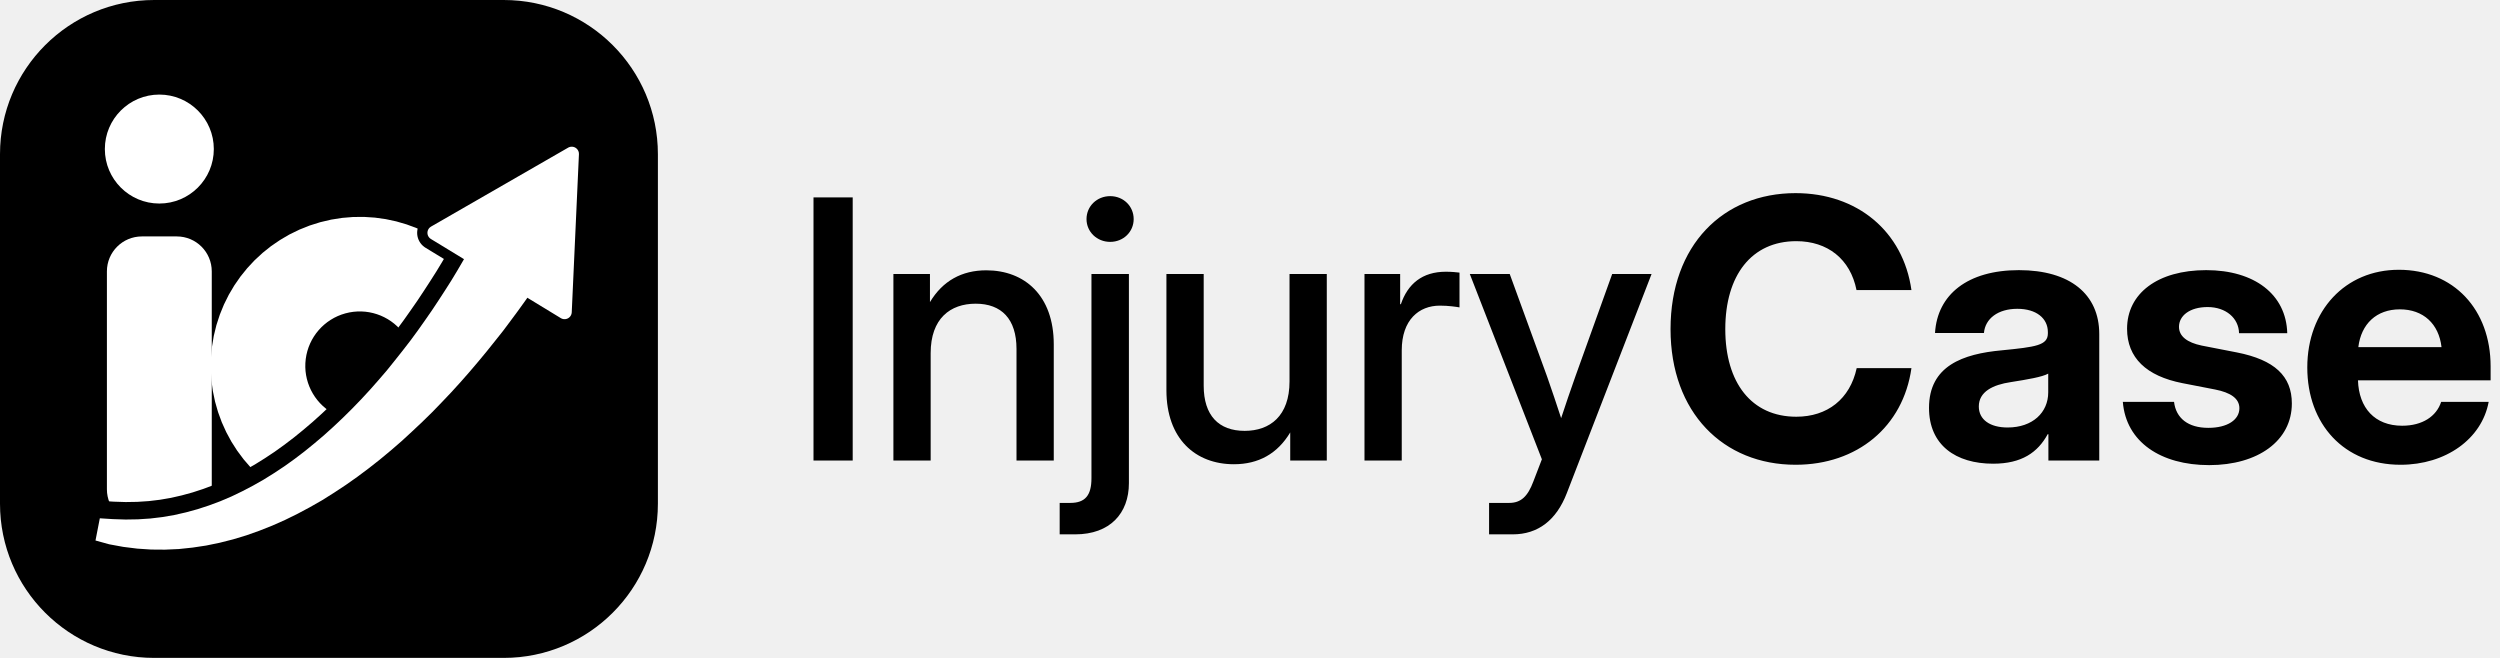
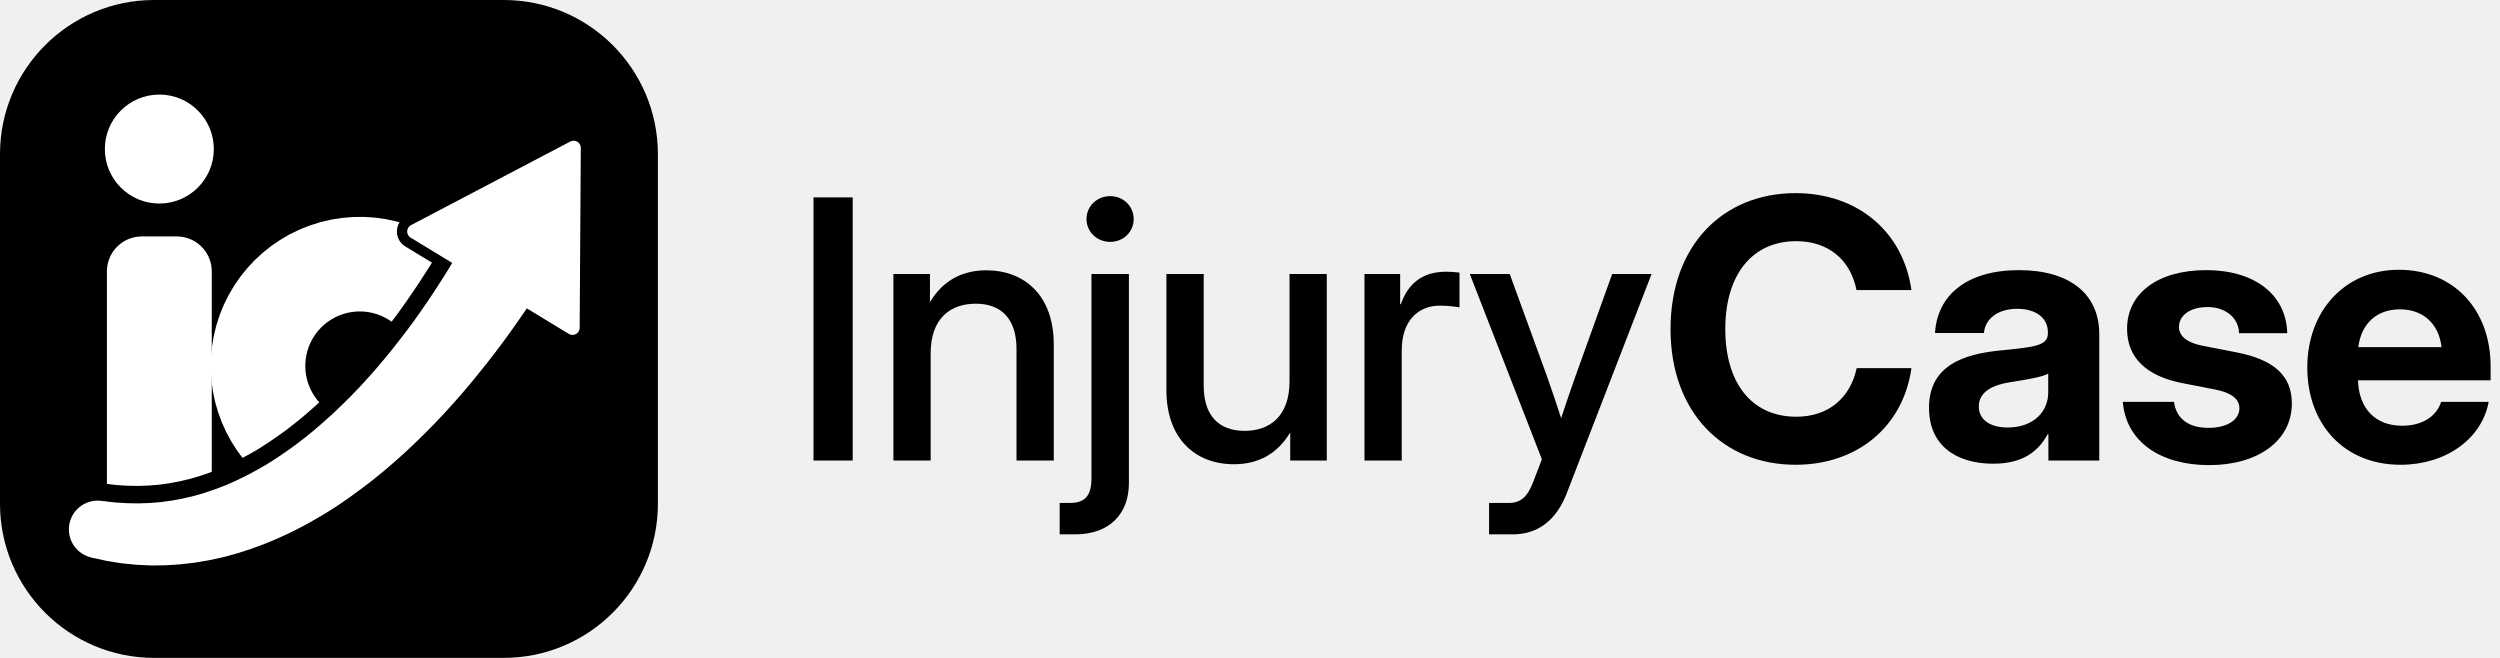
<svg xmlns="http://www.w3.org/2000/svg" viewBox="0 0 243.2 64.0" role="img" aria-label="InjuryCase">
  <g>
    <rect width="64" height="64" rx="15" fill="#000000" />
    <circle cx="15.5" cy="14.5" r="5.3" fill="#FFFFFF" />
    <rect x="10.4" y="23" width="10.2" height="28" rx="3.4" fill="#FFFFFF" />
-     <clipPath id="c5029-logo-mono-black">
-       <path d="M0.00 0.00 L64.00 0.00 L64.00 27.40 L52.38 27.40 L51.75 28.33 L51.08 29.28 L50.39 30.24 L49.67 31.21 L48.93 32.20 L48.15 33.18 L47.35 34.18 L46.53 35.17 L45.68 36.17 L44.81 37.16 L43.91 38.15 L42.98 39.13 L42.04 40.10 L41.07 41.05 L40.07 41.99 L39.06 42.92 L38.02 43.82 L36.96 44.70 L35.88 45.55 L34.77 46.38 L33.65 47.17 L32.50 47.93 L31.34 48.66 L30.15 49.34 L28.95 49.98 L27.73 50.58 L26.49 51.13 L25.23 51.63 L23.96 52.08 L22.67 52.47 L21.37 52.80 L20.06 53.07 L18.73 53.27 L17.40 53.41 L16.05 53.47 L14.70 53.46 L13.35 53.37 L11.99 53.20 L10.63 52.95 L9.29 52.58 L0.00 52.58 Z" />
+     <clipPath id="c6560-logo-mono-black">
+       <path d="M0.00 0.00 L64.00 0.00 L64.00 28.41 L52.30 28.41 L51.68 29.36 L51.03 30.32 L50.36 31.29 L49.66 32.28 L48.94 33.27 L48.19 34.27 L47.41 35.27 L46.61 36.27 L45.79 37.28 L44.94 38.28 L44.07 39.27 L43.17 40.26 L42.25 41.23 L41.30 42.19 L40.33 43.14 L39.34 44.07 L38.32 44.98 L37.28 45.87 L36.21 46.74 L35.12 47.57 L34.01 48.38 L32.88 49.16 L31.72 49.90 L30.53 50.60 L29.33 51.26 L28.10 51.88 L26.85 52.45 L25.58 52.97 L24.29 53.44 L22.97 53.86 L21.64 54.22 L20.28 54.51 L18.91 54.74 L17.52 54.90 L16.12 54.99 L14.70 55.01 L13.28 54.94 L11.84 54.80 L10.40 54.57 L8.95 54.25 L0.00 54.25 Z" />
    </clipPath>
-     <path clip-path="url(#c5029-logo-mono-black)" d="M42.80 29.50 A9.9 9.9 0 1 0 30.05 44.17" fill="none" stroke="#FFFFFF" stroke-width="9.2" stroke-linecap="round" />
-     <path d="M9.29 52.58 L10.63 52.95 L11.99 53.20 L13.35 53.37 L14.70 53.46 L16.05 53.47 L17.40 53.41 L18.73 53.27 L20.06 53.07 L21.37 52.80 L22.67 52.47 L23.96 52.08 L25.23 51.63 L26.49 51.13 L27.73 50.58 L28.95 49.98 L30.15 49.34 L31.34 48.66 L32.50 47.93 L33.65 47.17 L34.77 46.38 L35.88 45.55 L36.96 44.70 L38.02 43.82 L39.06 42.92 L40.07 41.99 L41.07 41.05 L42.04 40.10 L42.98 39.13 L43.91 38.15 L44.81 37.16 L45.68 36.17 L46.53 35.17 L47.35 34.18 L48.15 33.18 L48.93 32.20 L49.67 31.21 L50.39 30.24 L51.08 29.28 L51.75 28.33 L52.38 27.40 L46.06 23.55 L45.56 24.46 L45.04 25.38 L44.49 26.32 L43.91 27.28 L43.30 28.24 L42.67 29.21 L42.02 30.19 L41.34 31.17 L40.64 32.16 L39.92 33.14 L39.17 34.11 L38.40 35.08 L37.62 36.05 L36.81 36.99 L35.98 37.93 L35.13 38.85 L34.26 39.75 L33.37 40.63 L32.46 41.49 L31.54 42.32 L30.60 43.12 L29.64 43.90 L28.67 44.64 L27.68 45.35 L26.67 46.02 L25.66 46.65 L24.62 47.24 L23.57 47.79 L22.51 48.30 L21.43 48.76 L20.33 49.17 L19.23 49.53 L18.10 49.84 L16.96 50.10 L15.80 50.30 L14.63 50.44 L13.43 50.52 L12.22 50.54 L10.98 50.50 L9.71 50.42 Z M55.62 14.97 L54.92 30.35 L42.28 22.65 Z" fill="#000000" stroke="#000000" stroke-width="3.4" stroke-linejoin="round" />
-     <path d="M9.29 52.58 L10.63 52.95 L11.99 53.20 L13.35 53.37 L14.70 53.46 L16.05 53.47 L17.40 53.41 L18.73 53.27 L20.06 53.07 L21.37 52.80 L22.67 52.47 L23.96 52.08 L25.23 51.63 L26.49 51.13 L27.73 50.58 L28.95 49.98 L30.15 49.34 L31.34 48.66 L32.50 47.93 L33.65 47.17 L34.77 46.38 L35.88 45.55 L36.96 44.70 L38.02 43.82 L39.06 42.92 L40.07 41.99 L41.07 41.05 L42.04 40.10 L42.98 39.13 L43.91 38.15 L44.81 37.16 L45.68 36.17 L46.53 35.17 L47.35 34.18 L48.15 33.18 L48.93 32.20 L49.67 31.21 L50.39 30.24 L51.08 29.28 L51.75 28.33 L52.38 27.40 L46.06 23.55 L45.56 24.46 L45.04 25.38 L44.49 26.32 L43.91 27.28 L43.30 28.24 L42.67 29.21 L42.02 30.19 L41.34 31.17 L40.64 32.16 L39.92 33.14 L39.17 34.11 L38.40 35.08 L37.62 36.05 L36.81 36.99 L35.98 37.93 L35.13 38.85 L34.26 39.75 L33.37 40.63 L32.46 41.49 L31.54 42.32 L30.60 43.12 L29.64 43.90 L28.67 44.64 L27.68 45.35 L26.67 46.02 L25.66 46.65 L24.62 47.24 L23.57 47.79 L22.51 48.30 L21.43 48.76 L20.33 49.17 L19.23 49.53 L18.10 49.84 L16.96 50.10 L15.80 50.30 L14.63 50.44 L13.43 50.52 L12.22 50.54 L10.98 50.50 L9.71 50.42 Z" fill="#FFFFFF" />
-     <path d="M55.62 14.97 L54.92 30.35 L42.28 22.65 Z" fill="#FFFFFF" stroke="#FFFFFF" stroke-width="1.4" stroke-linejoin="round" />
+     <path clip-path="url(#c6560-logo-mono-black)" d="M42.80 29.50 A9.9 9.9 0 1 0 30.05 44.17" fill="none" stroke="#FFFFFF" stroke-width="9.2" stroke-linecap="round" />
+     <path d="M8.95 54.25 L10.40 54.57 L11.84 54.80 L13.28 54.94 L14.70 55.01 L16.12 54.99 L17.52 54.90 L18.91 54.74 L20.28 54.51 L21.64 54.22 L22.97 53.86 L24.29 53.44 L25.58 52.97 L26.85 52.45 L28.10 51.88 L29.33 51.26 L30.53 50.60 L31.72 49.90 L32.88 49.16 L34.01 48.38 L35.12 47.57 L36.21 46.74 L37.28 45.87 L38.32 44.98 L39.34 44.07 L40.33 43.14 L41.30 42.19 L42.25 41.23 L43.17 40.26 L44.07 39.27 L44.94 38.28 L45.79 37.28 L46.61 36.27 L47.41 35.27 L48.19 34.27 L48.94 33.27 L49.66 32.28 L50.36 31.29 L51.03 30.32 L51.68 29.36 L52.30 28.41 L44.95 23.94 L44.44 24.83 L43.90 25.73 L43.34 26.65 L42.75 27.57 L42.14 28.51 L41.51 29.45 L40.86 30.39 L40.19 31.33 L39.49 32.27 L38.77 33.20 L38.04 34.13 L37.28 35.05 L36.51 35.96 L35.71 36.86 L34.90 37.74 L34.07 38.60 L33.22 39.44 L32.36 40.26 L31.48 41.05 L30.59 41.82 L29.68 42.56 L28.76 43.27 L27.82 43.94 L26.88 44.58 L25.92 45.19 L24.94 45.75 L23.96 46.27 L22.96 46.76 L21.96 47.20 L20.94 47.59 L19.91 47.94 L18.88 48.24 L17.82 48.49 L16.76 48.69 L15.68 48.84 L14.59 48.93 L13.48 48.97 L12.36 48.95 L11.22 48.88 L10.05 48.75 Z M55.80 14.39 L55.69 31.88 L40.31 22.52 Z" fill="#000000" stroke="#000000" stroke-width="3.4" stroke-linejoin="round" />
+     <circle cx="9.50" cy="51.50" r="4.5" fill="#000000" />
+     <path d="M8.95 54.25 L10.40 54.57 L11.84 54.80 L13.28 54.94 L14.70 55.01 L16.12 54.99 L17.52 54.90 L18.91 54.74 L20.28 54.51 L21.64 54.22 L22.97 53.86 L24.29 53.44 L25.58 52.97 L26.85 52.45 L28.10 51.88 L29.33 51.26 L30.53 50.60 L31.72 49.90 L32.88 49.16 L34.01 48.38 L35.12 47.57 L36.21 46.74 L37.28 45.87 L38.32 44.98 L39.34 44.07 L40.33 43.14 L41.30 42.19 L42.25 41.23 L43.17 40.26 L44.07 39.27 L44.94 38.28 L45.79 37.28 L46.61 36.27 L47.41 35.27 L48.19 34.27 L48.94 33.27 L49.66 32.28 L50.36 31.29 L51.03 30.32 L51.68 29.36 L52.30 28.41 L44.95 23.94 L44.44 24.83 L43.90 25.73 L43.34 26.65 L42.75 27.57 L42.14 28.51 L41.51 29.45 L40.86 30.39 L40.19 31.33 L39.49 32.27 L38.77 33.20 L38.04 34.13 L37.28 35.05 L36.51 35.96 L35.71 36.86 L34.90 37.74 L34.07 38.60 L33.22 39.44 L32.36 40.26 L31.48 41.05 L30.59 41.82 L29.68 42.56 L28.76 43.27 L27.82 43.94 L26.88 44.58 L25.92 45.19 L24.94 45.75 L23.96 46.27 L22.96 46.76 L21.96 47.20 L20.94 47.59 L19.91 47.94 L18.88 48.24 L17.82 48.49 L16.76 48.69 L15.68 48.84 L14.59 48.93 L13.48 48.97 L12.36 48.95 L11.22 48.88 L10.05 48.75 Z" fill="#FFFFFF" />
+     <circle cx="9.50" cy="51.50" r="2.80" fill="#FFFFFF" />
+     <path d="M55.80 14.39 L55.69 31.88 L40.31 22.52 Z" fill="#FFFFFF" stroke="#FFFFFF" stroke-width="1.4" stroke-linejoin="round" />
  </g>
  <path fill="#000000" d="M82.951 19.2H79.137V44.8H82.951Z M90.535 34.354C90.535 30.986 92.442 29.543 94.916 29.543C97.425 29.543 98.885 31.038 98.885 33.941V44.8H102.51V33.495C102.51 28.753 99.675 26.296 95.947 26.296C93.559 26.296 91.703 27.327 90.466 29.388V26.657H86.91V44.8H90.535Z M106.177 26.657V46.518C106.177 48.202 105.559 48.923 104.116 48.923H103.085V51.982H104.597C107.981 51.982 109.82 49.937 109.82 46.999V26.657ZM107.998 23.53C109.287 23.53 110.284 22.55 110.284 21.313C110.284 20.059 109.287 19.08 107.998 19.08C106.71 19.08 105.696 20.059 105.696 21.313C105.696 22.55 106.71 23.53 107.998 23.53Z M120.033 45.161C122.438 45.161 124.276 44.13 125.513 42.068V44.8H129.07V26.657H125.445V37.103C125.445 40.47 123.538 41.914 121.081 41.914C118.555 41.914 117.095 40.419 117.095 37.515V26.657H113.469V37.962C113.469 42.704 116.304 45.161 120.033 45.161Z M132.737 44.8H136.362V34.079C136.362 31.124 138.029 29.732 140.073 29.732C140.915 29.732 141.705 29.852 141.98 29.904V26.519C141.688 26.485 141.207 26.433 140.657 26.433C138.355 26.433 136.946 27.619 136.276 29.595H136.207V26.657H132.737Z M144.857 51.982H147.159C149.616 51.982 151.403 50.607 152.417 47.979L160.664 26.657H156.832L153.258 36.605C152.777 37.962 152.313 39.319 151.867 40.677C151.42 39.319 150.973 37.962 150.492 36.605L146.867 26.657H142.984L149.994 44.68L149.169 46.827C148.62 48.305 147.949 48.923 146.815 48.923H144.857Z" />
  <path fill="#000000" d="M174.674 45.212C180.671 45.212 185.138 41.518 185.945 35.814H180.619C179.966 38.821 177.767 40.539 174.743 40.539C170.379 40.539 167.836 37.223 167.836 32.017C167.836 26.777 170.396 23.461 174.743 23.461C177.784 23.461 180.001 25.196 180.602 28.22H185.945C185.138 22.499 180.671 18.788 174.674 18.788C167.63 18.788 162.51 23.839 162.51 32.017C162.51 40.144 167.647 45.212 174.674 45.212Z M193.89 45.109C196.674 45.109 198.237 44.01 199.199 42.24H199.268V44.8H204.216V32.498C204.216 28.615 201.364 26.279 196.399 26.279C191.416 26.279 188.461 28.65 188.238 32.395H192.997C193.117 31.003 194.354 30.041 196.244 30.041C198.1 30.041 199.217 30.969 199.217 32.309V32.43C199.217 33.598 198.048 33.752 194.732 34.079C190.952 34.423 187.654 35.591 187.654 39.68C187.654 43.305 190.265 45.109 193.89 45.109ZM195.299 41.587C193.598 41.587 192.499 40.831 192.499 39.543C192.499 38.099 193.873 37.429 195.608 37.172C197.241 36.914 198.667 36.673 199.251 36.347V38.168C199.251 40.127 197.739 41.587 195.299 41.587Z M214.91 45.247C219.652 45.247 222.951 42.876 222.951 39.25C222.951 36.587 221.267 35.007 217.608 34.285L214.171 33.615C212.78 33.323 211.972 32.722 211.972 31.794C211.972 30.711 213.02 29.87 214.756 29.87C216.542 29.87 217.78 30.952 217.814 32.412H222.504C222.401 28.632 219.309 26.279 214.618 26.279C209.893 26.279 206.921 28.547 206.921 31.983C206.921 34.801 208.794 36.587 212.316 37.275L215.494 37.893C216.972 38.185 217.848 38.752 217.848 39.714C217.848 40.831 216.697 41.621 214.824 41.621C212.849 41.621 211.68 40.677 211.491 39.096H206.509C206.818 42.996 210.203 45.247 214.91 45.247Z M233.525 45.212C237.923 45.212 241.428 42.704 242.098 39.096H237.476C237.013 40.505 235.655 41.415 233.679 41.415C231.016 41.415 229.47 39.68 229.384 37H242.287V35.642C242.287 30.11 238.696 26.244 233.353 26.244C228.147 26.244 224.453 30.213 224.453 35.746C224.453 41.261 228.027 45.212 233.525 45.212ZM229.418 33.77C229.693 31.502 231.188 30.093 233.456 30.093C235.741 30.093 237.253 31.502 237.511 33.77Z" />
</svg>
